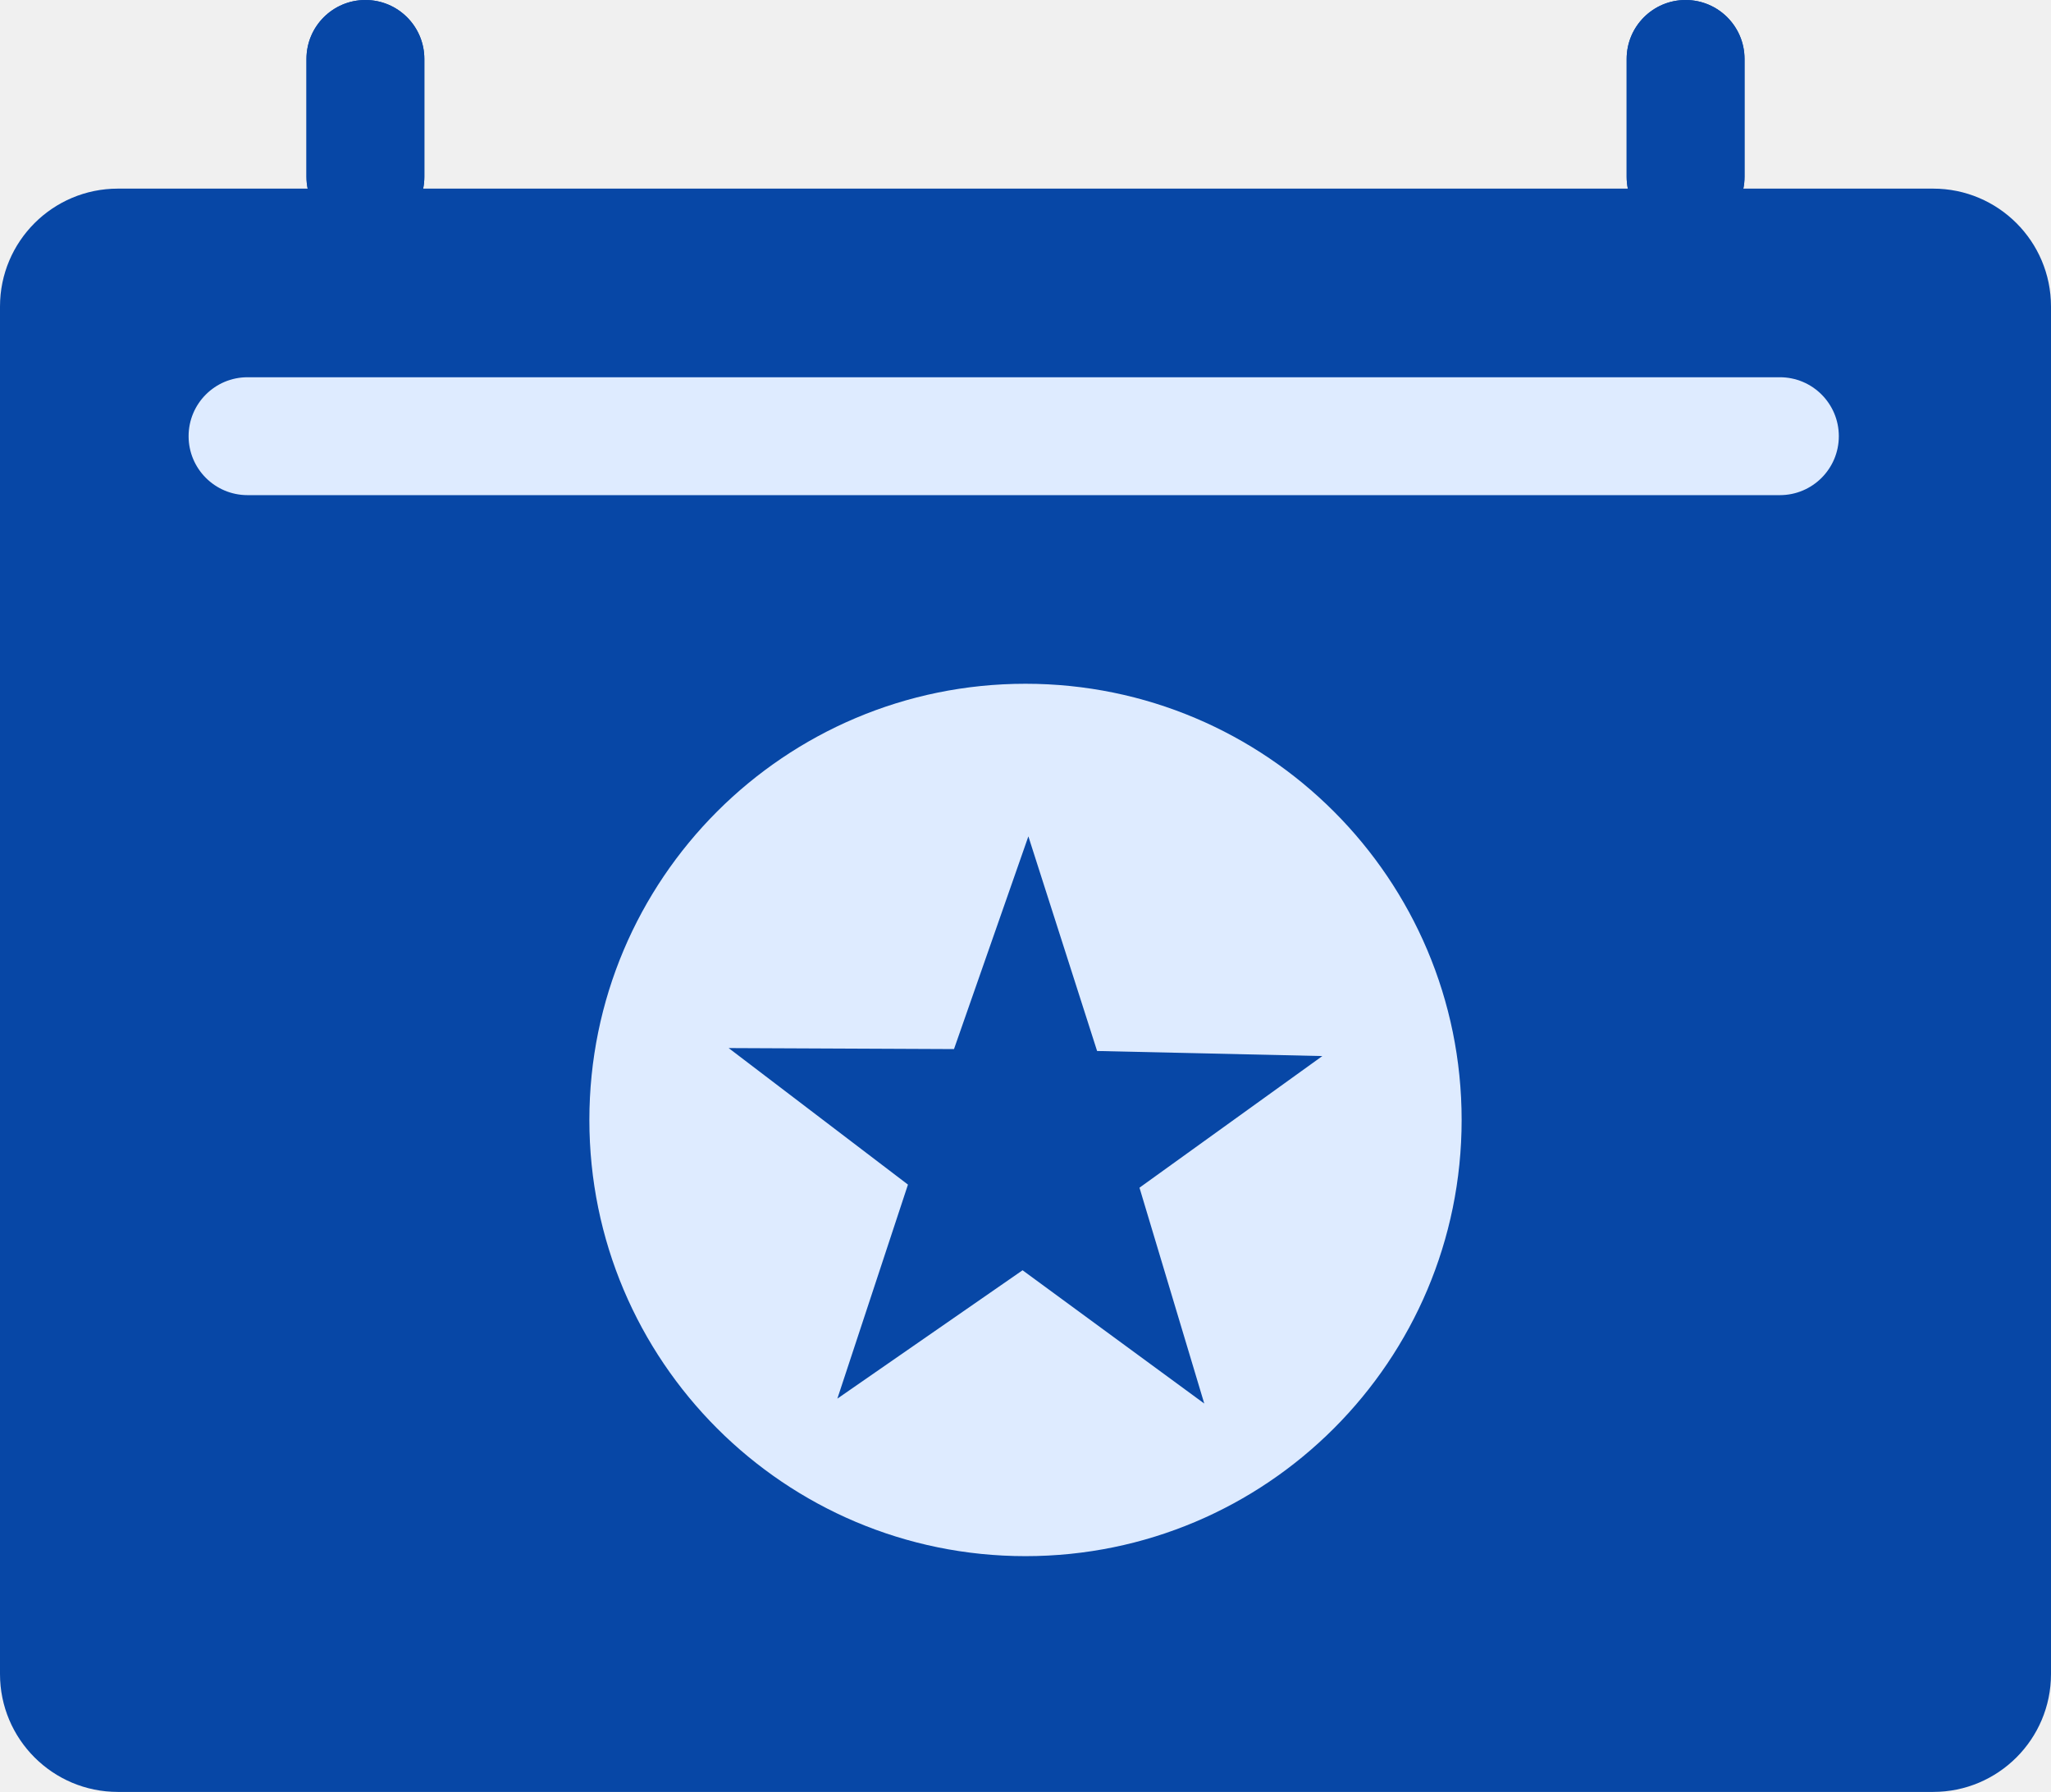
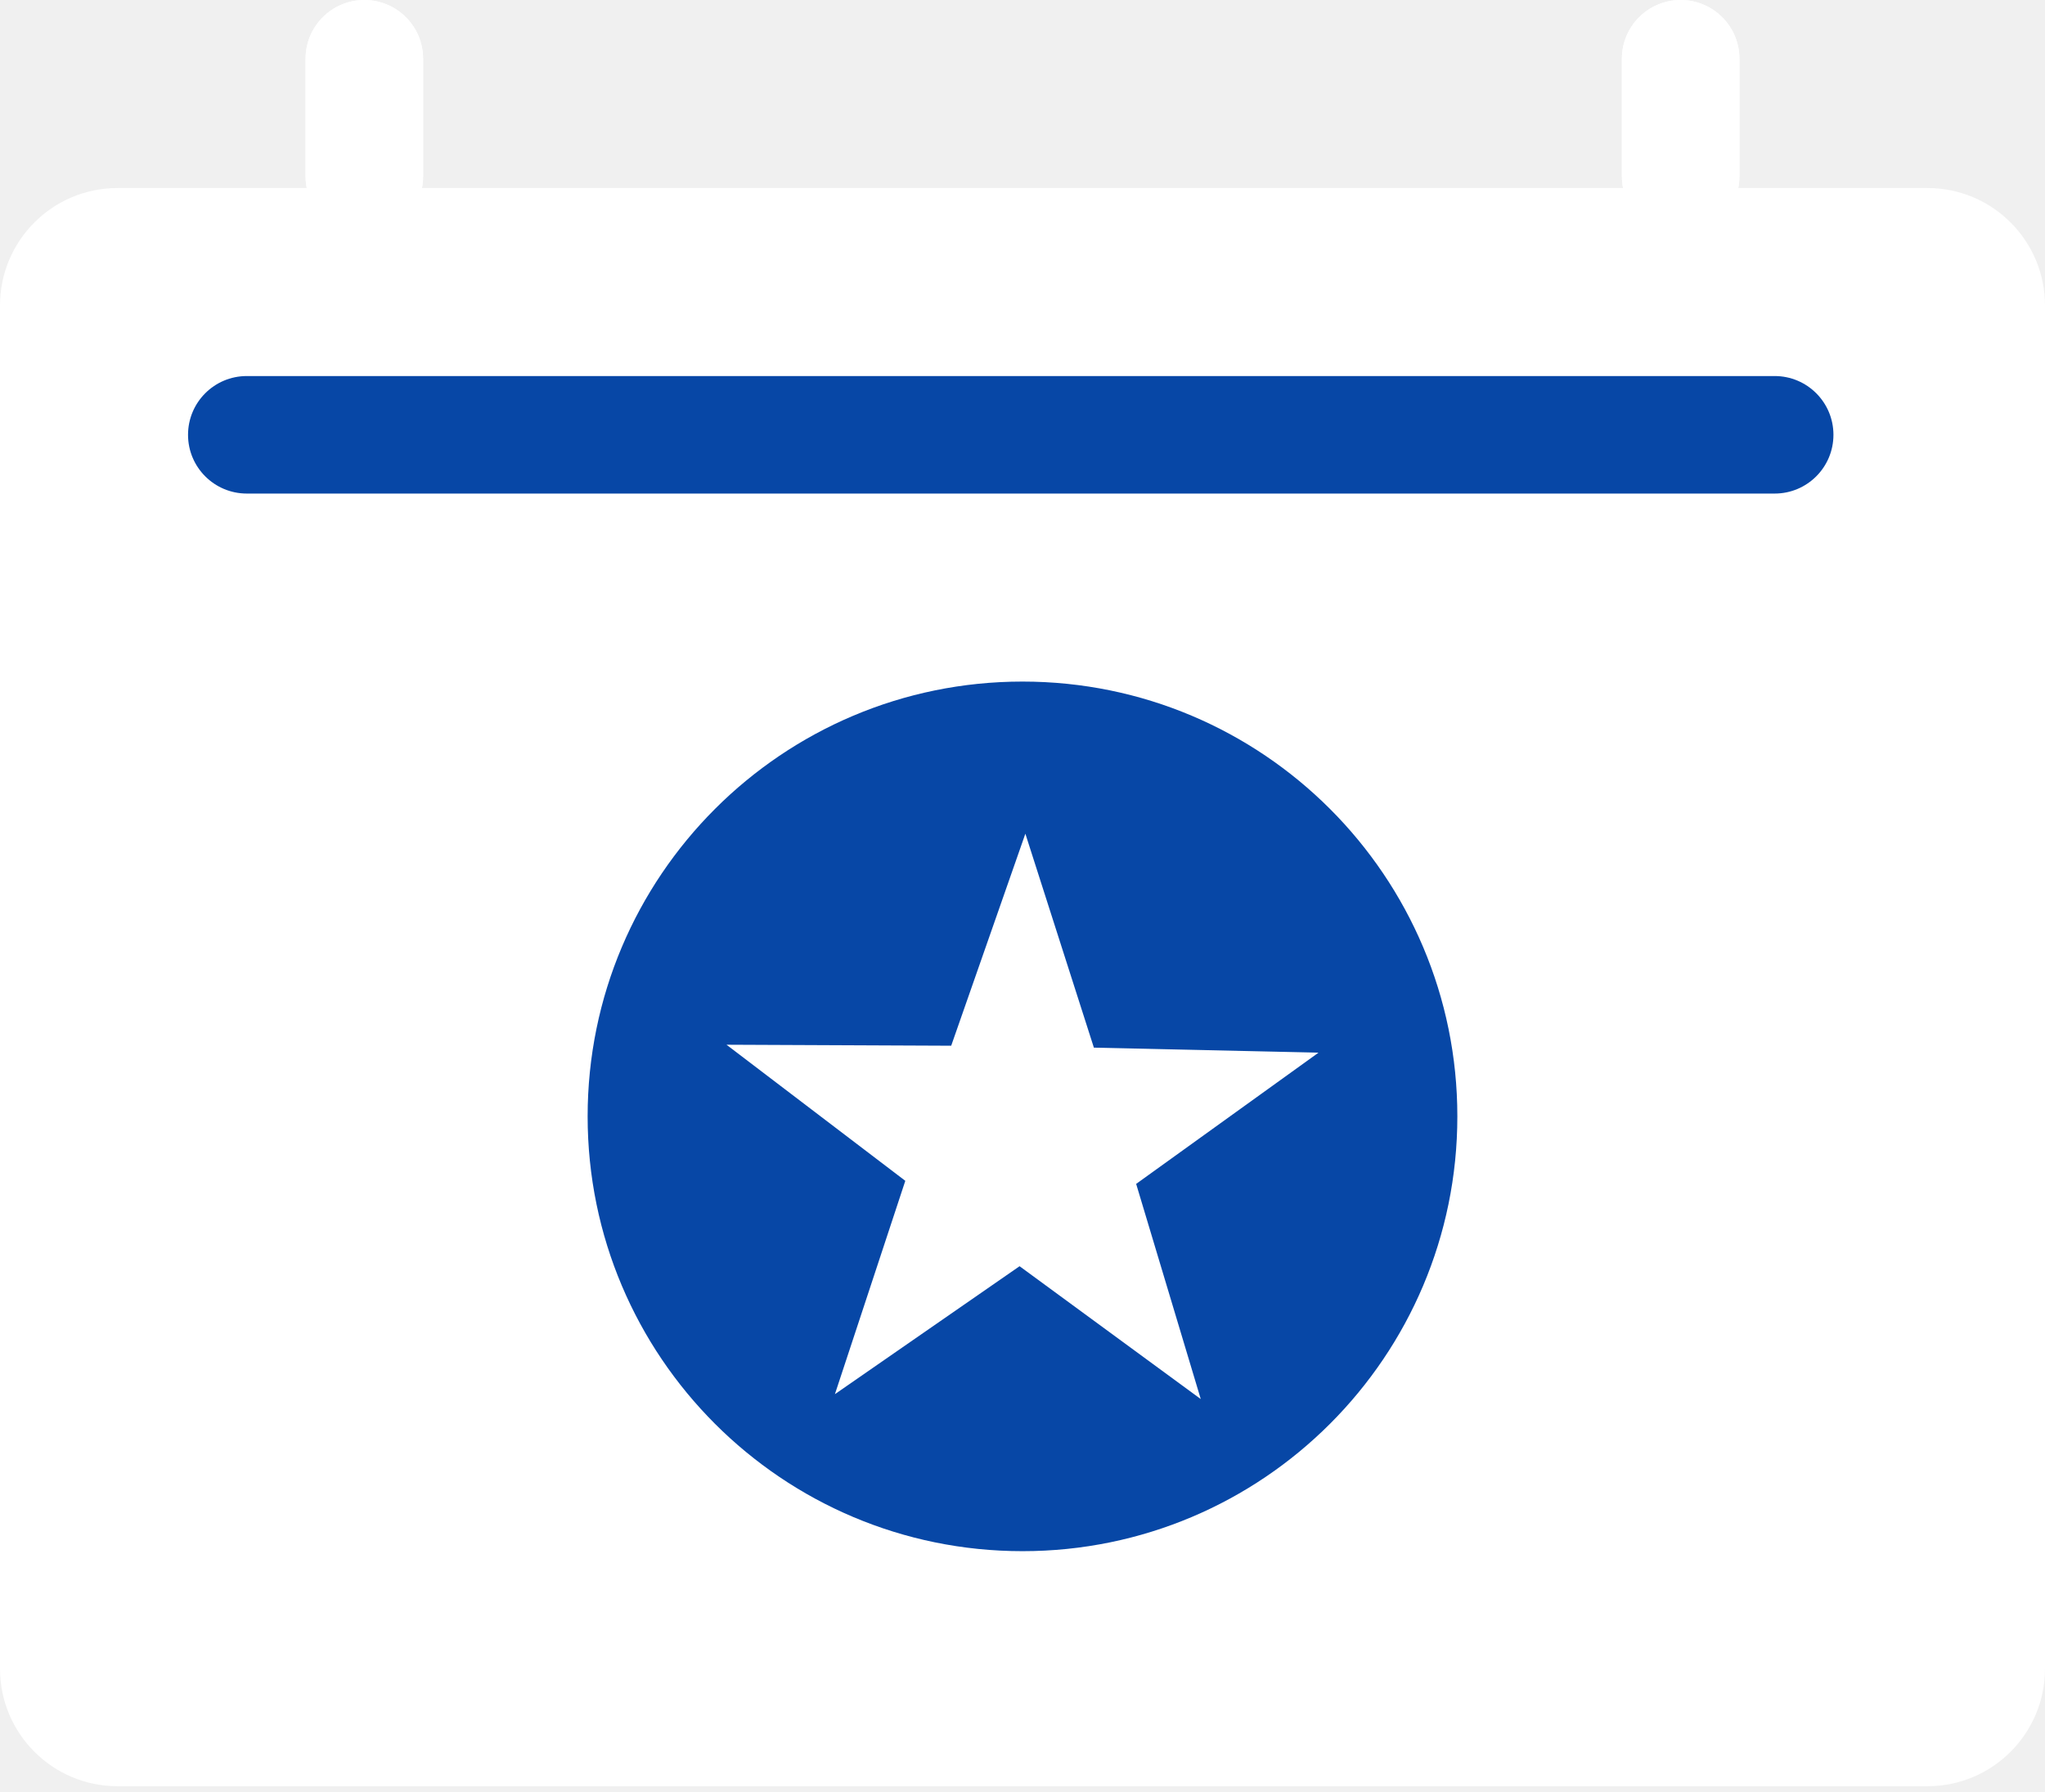
- <svg xmlns="http://www.w3.org/2000/svg" width="87" height="76" viewBox="0 0 87 76" fill="none">
-   <rect y="8" width="87" height="68" rx="5" fill="#0747A6" />
-   <rect x="13" width="5" height="10" rx="2.5" fill="#0747A6" />
-   <rect x="13" width="5" height="10" rx="2.5" fill="#0747A6" />
-   <rect x="69" width="5" height="10" rx="2.5" fill="#0747A6" />
-   <rect x="69" width="5" height="10" rx="2.5" fill="#0747A6" />
-   <path d="M43.5 29C33.283 29 25 37.283 25 47.5C25 57.717 33.283 66 43.5 66C53.717 66 62 57.717 62 47.5C62 37.283 53.717 29 43.5 29ZM43.622 35.472L46.537 44.575L56.092 44.79L48.335 50.373L51.083 59.528L43.376 53.875L35.519 59.32L38.514 50.242L30.908 44.451L40.467 44.494L43.622 35.472V35.472Z" fill="#DEEBFF" />
-   <rect x="8" y="16" width="70" height="5" rx="2.5" fill="#DEEBFF" />
+ <svg xmlns="http://www.w3.org/2000/svg" width="97" height="85" viewBox="0 0 97 85" fill="none">
+   <g clip-path="url(#clip0_7_5231)">
+     <path d="M91.425 8.92H5.575C2.496 8.92 0 11.415 0 14.494V79.161C0 82.24 2.496 84.736 5.575 84.736H91.425C94.504 84.736 97 82.24 97 79.161V14.494C97 11.415 94.504 8.92 91.425 8.92Z" fill="white" />
+     <path d="M20.069 2.787C20.069 1.248 18.821 0 17.282 0C15.742 0 14.494 1.248 14.494 2.787V8.362C14.494 9.901 15.742 11.149 17.282 11.149C18.821 11.149 20.069 9.901 20.069 8.362V2.787Z" fill="white" />
+     <path d="M20.069 2.787C20.069 1.248 18.821 0 17.282 0C15.742 0 14.494 1.248 14.494 2.787V8.362C14.494 9.901 15.742 11.149 17.282 11.149C18.821 11.149 20.069 9.901 20.069 8.362V2.787Z" fill="white" />
+     <path d="M82.506 2.787C82.506 1.248 81.258 0 79.719 0C78.179 0 76.931 1.248 76.931 2.787V8.362C76.931 9.901 78.179 11.149 79.719 11.149C81.258 11.149 82.506 9.901 82.506 8.362V2.787Z" fill="white" />
+     <path d="M82.506 2.787C82.506 1.248 81.258 0 79.719 0C78.179 0 76.931 1.248 76.931 2.787V8.362C76.931 9.901 78.179 11.149 79.719 11.149C81.258 11.149 82.506 9.901 82.506 8.362V2.787Z" fill="white" />
+     <path d="M48.5 32.333C37.108 32.333 27.873 41.568 27.873 52.96C27.873 64.352 37.108 73.586 48.5 73.586C59.892 73.586 69.126 64.352 69.126 52.96C69.126 41.568 59.892 32.333 48.5 32.333ZM48.636 39.55L51.886 49.699L62.54 49.938L53.891 56.163L56.955 66.37L48.361 60.068L39.602 66.138L42.941 56.017L34.46 49.561L45.118 49.608L48.636 39.55Z" fill="#0747A6" />
+     <path d="M84.178 17.839H11.707C10.167 17.839 8.919 19.087 8.919 20.627C8.919 22.166 10.167 23.414 11.707 23.414H84.178C85.718 23.414 86.965 22.166 86.965 20.627C86.965 19.087 85.718 17.839 84.178 17.839Z" fill="#0747A6" />
+   </g>
+   <defs>
+     <clipPath id="clip0_7_5231">
+       <rect width="97" height="84.736" fill="white" />
+     </clipPath>
+   </defs>
</svg>
